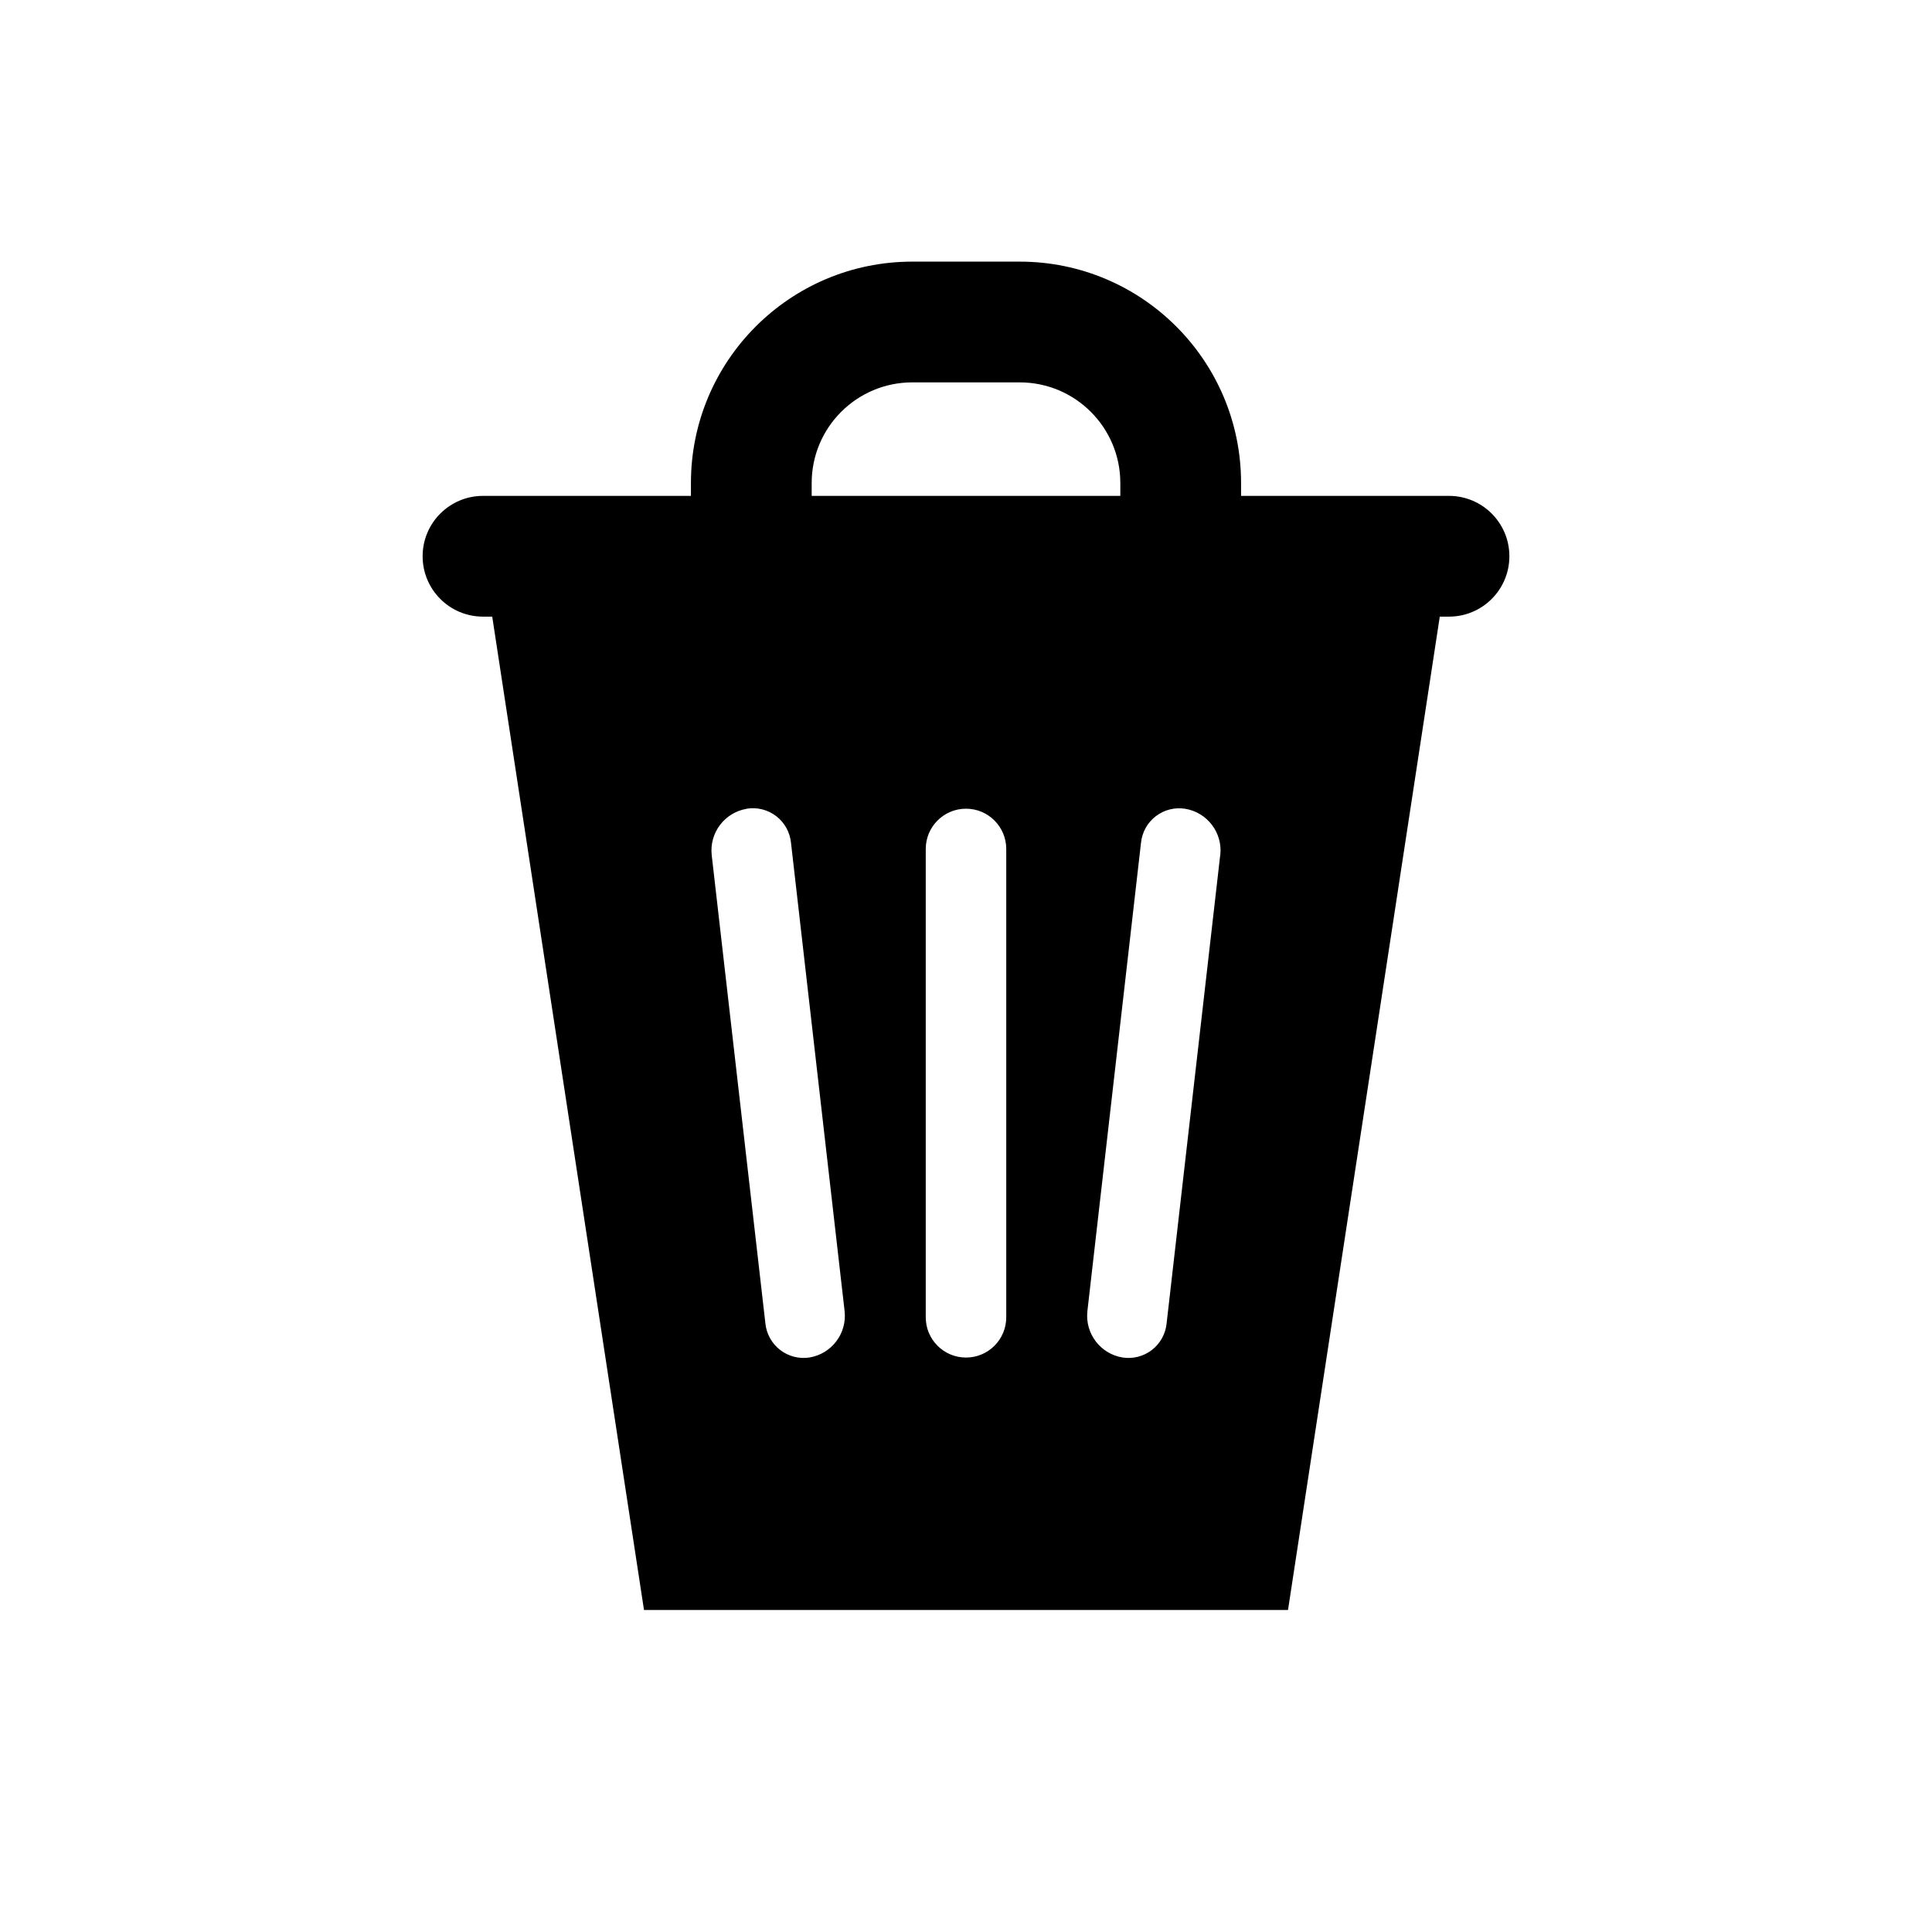
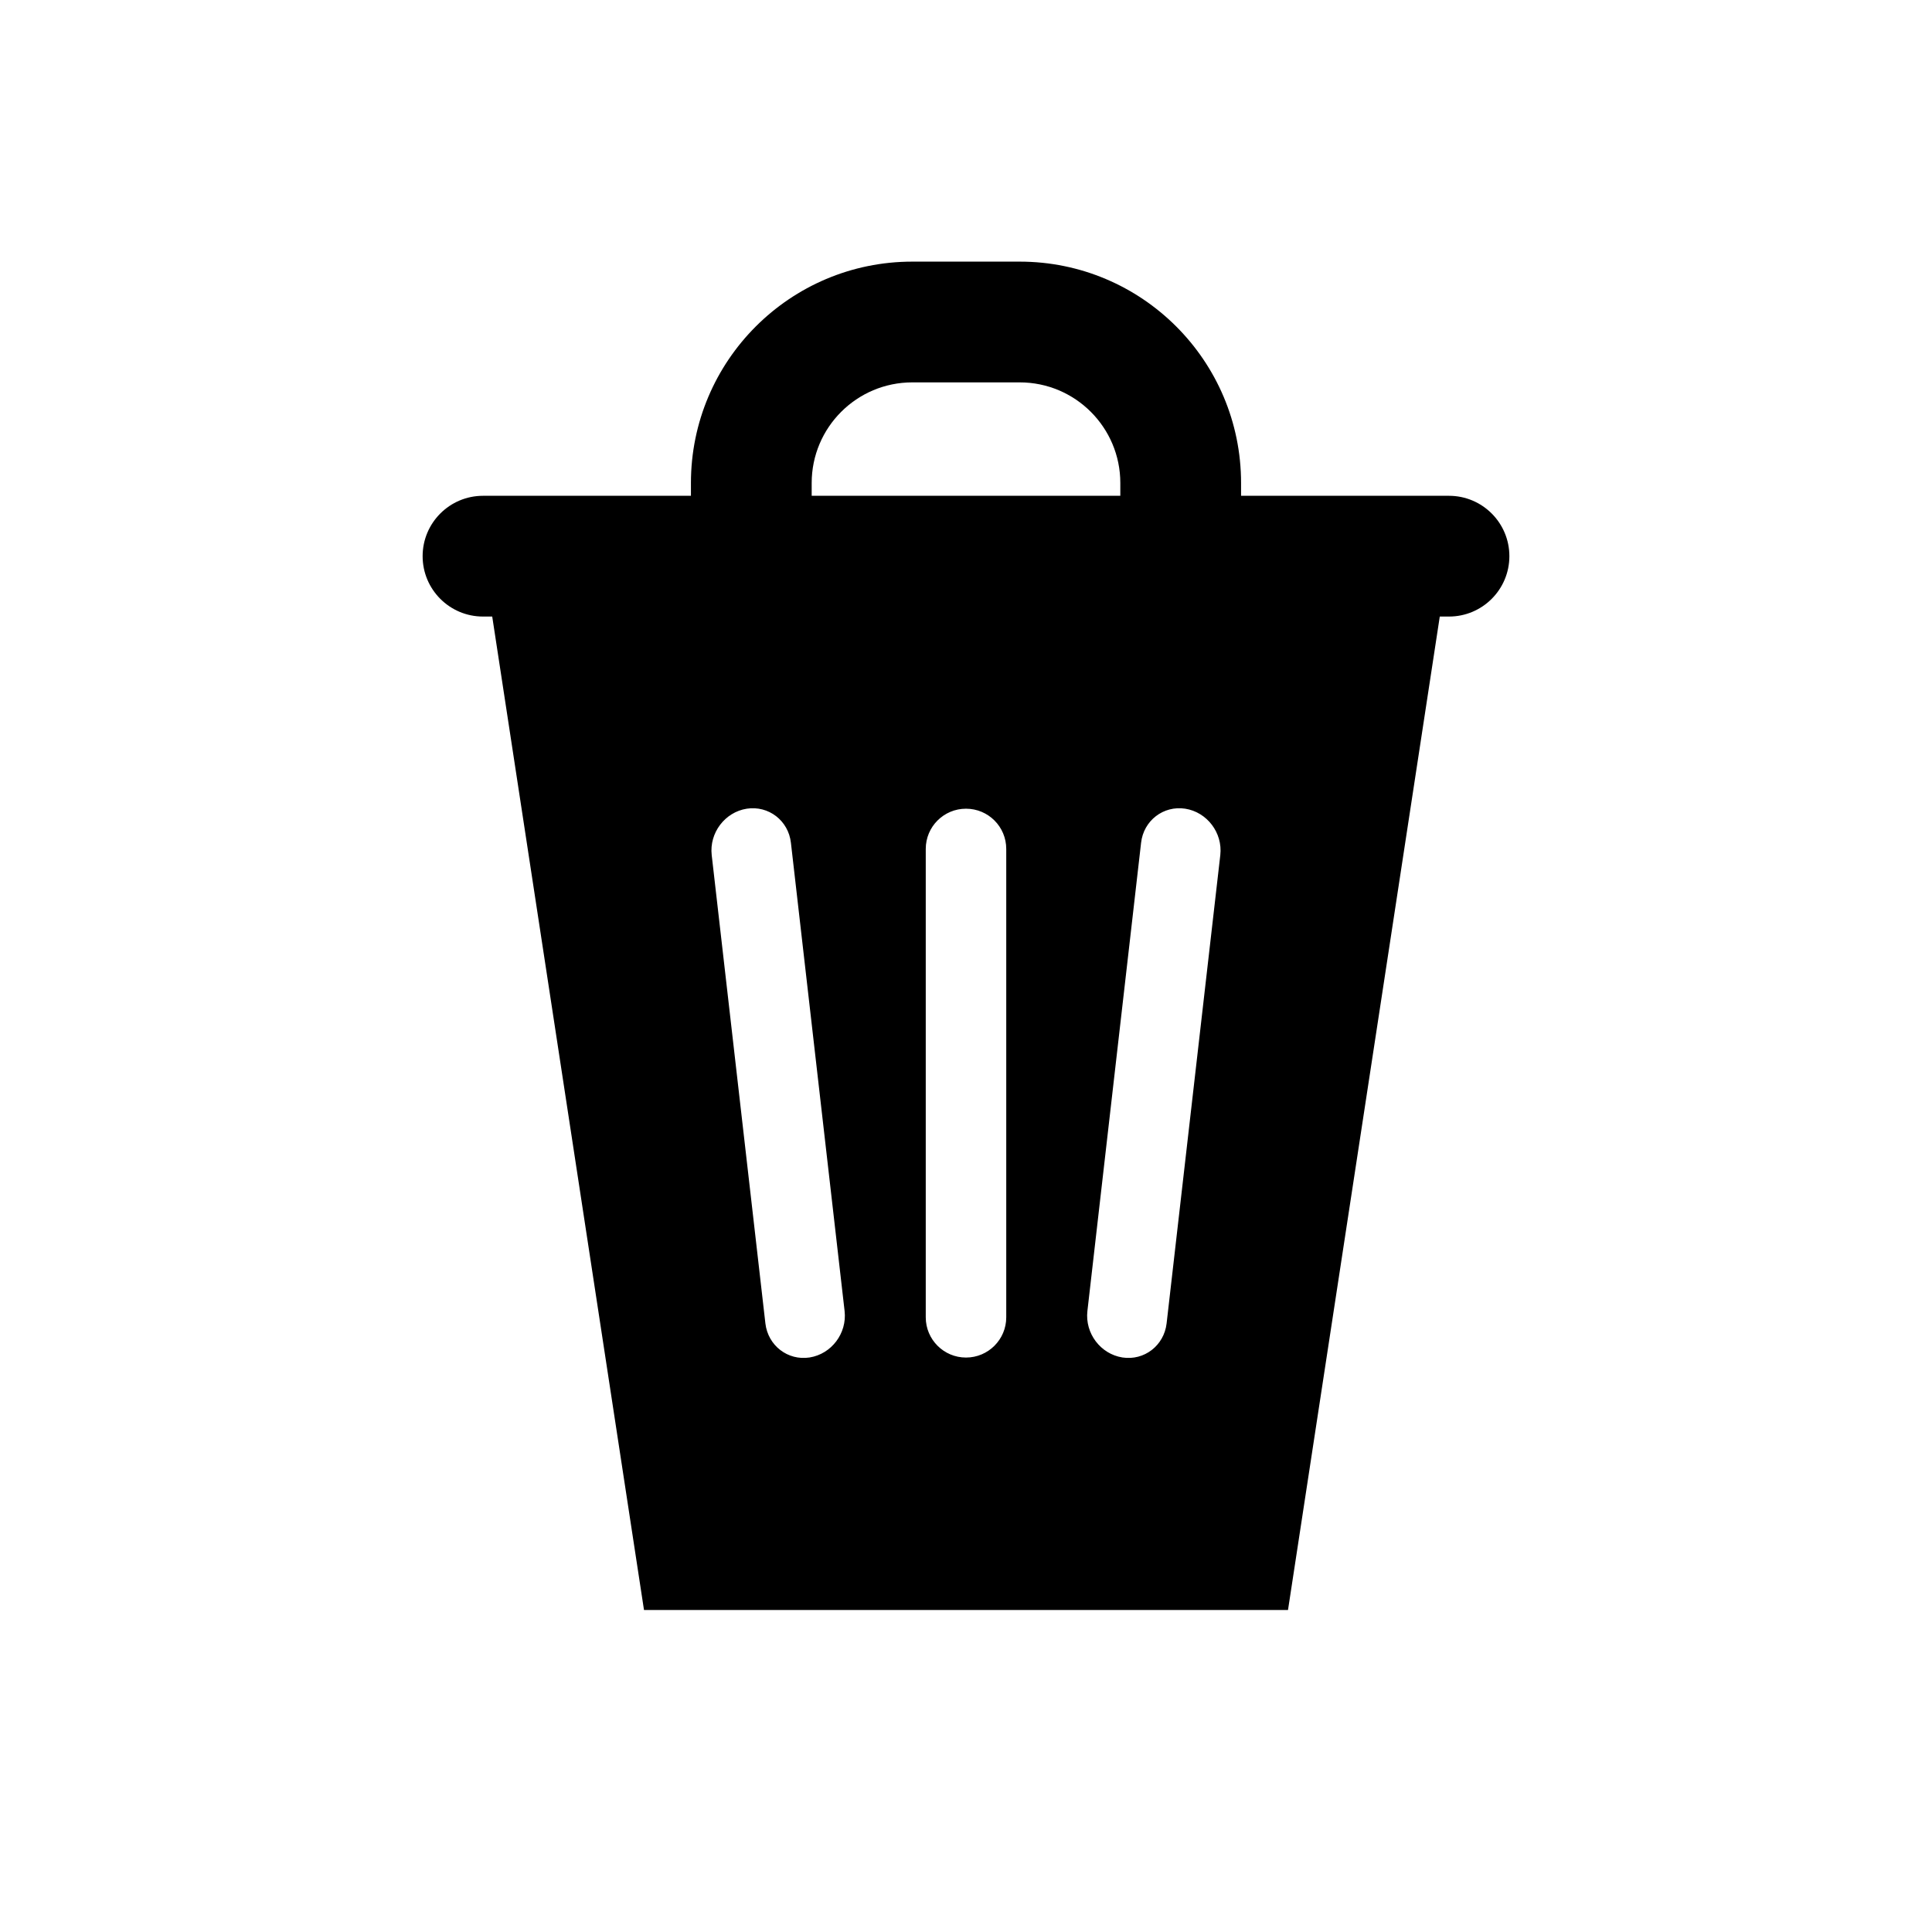
- <svg xmlns="http://www.w3.org/2000/svg" viewBox="0 0 24 24" fill="currentColor">
-   <path fill-rule="evenodd" d="M5.25 6.91A.75.75 0 016 6.16h12a.75.75 0 010 1.5H6a.75.75 0 01-.75-.75z" clip-rule="evenodd" />
-   <path fill-rule="evenodd" d="M11.333 4.75c-.69 0-1.25.56-1.25 1.25v.91h-1.5V6a2.75 2.75 0 012.75-2.75h1.334A2.75 2.75 0 0115.417 6v.91h-1.5V6c0-.69-.56-1.25-1.25-1.25h-1.334zM6 6.91L8 20h8l2-13.09H6zm6.5 3.636a.5.5 0 10-1 0v5.818a.5.5 0 101 0v-5.819zm-3.224-.5a.476.476 0 01.55.423l.666 5.818a.525.525 0 01-.435.576.477.477 0 01-.549-.423l-.667-5.818a.525.525 0 01.435-.575zm5.883.576a.525.525 0 00-.435-.575.476.476 0 00-.55.422l-.666 5.818a.525.525 0 00.435.576.476.476 0 00.549-.423l.666-5.818z" clip-rule="evenodd" />
+ <svg xmlns="http://www.w3.org/2000/svg" width="24" height="24" viewBox="0 0 24 24" fill="none">
+   <path fill-rule="evenodd" clip-rule="evenodd" d="M5.25 6.909C5.25 6.495 5.586 6.159 6 6.159H18C18.414 6.159 18.75 6.495 18.75 6.909C18.75 7.323 18.414 7.659 18 7.659H6C5.586 7.659 5.25 7.323 5.25 6.909Z" fill="black" />
+   <path fill-rule="evenodd" clip-rule="evenodd" d="M11.333 4.75C10.643 4.75 10.083 5.31 10.083 6V6.909H8.583V6C8.583 4.481 9.815 3.25 11.333 3.25H12.667C14.185 3.25 15.417 4.481 15.417 6V6.909H13.917V6C13.917 5.31 13.357 4.75 12.667 4.75H11.333Z" fill="black" />
+   <path fill-rule="evenodd" clip-rule="evenodd" d="M6 6.909L8 20H16L18 6.909H6ZM12.5 10.546C12.5 10.269 12.276 10.046 12 10.046C11.724 10.046 11.5 10.269 11.5 10.546V16.364C11.5 16.64 11.724 16.864 12 16.864C12.276 16.864 12.5 16.64 12.5 16.364V10.546ZM9.276 10.046C9.548 10.004 9.794 10.194 9.825 10.469L10.492 16.287C10.523 16.563 10.329 16.82 10.057 16.863C9.786 16.905 9.54 16.715 9.508 16.44L8.841 10.622C8.81 10.346 9.005 10.089 9.276 10.046ZM15.159 10.622C15.19 10.346 14.995 10.089 14.724 10.046C14.452 10.004 14.206 10.194 14.175 10.469L13.508 16.287C13.477 16.563 13.671 16.82 13.943 16.863C14.214 16.905 14.46 16.715 14.492 16.44L15.159 10.622Z" fill="black" />
</svg>
